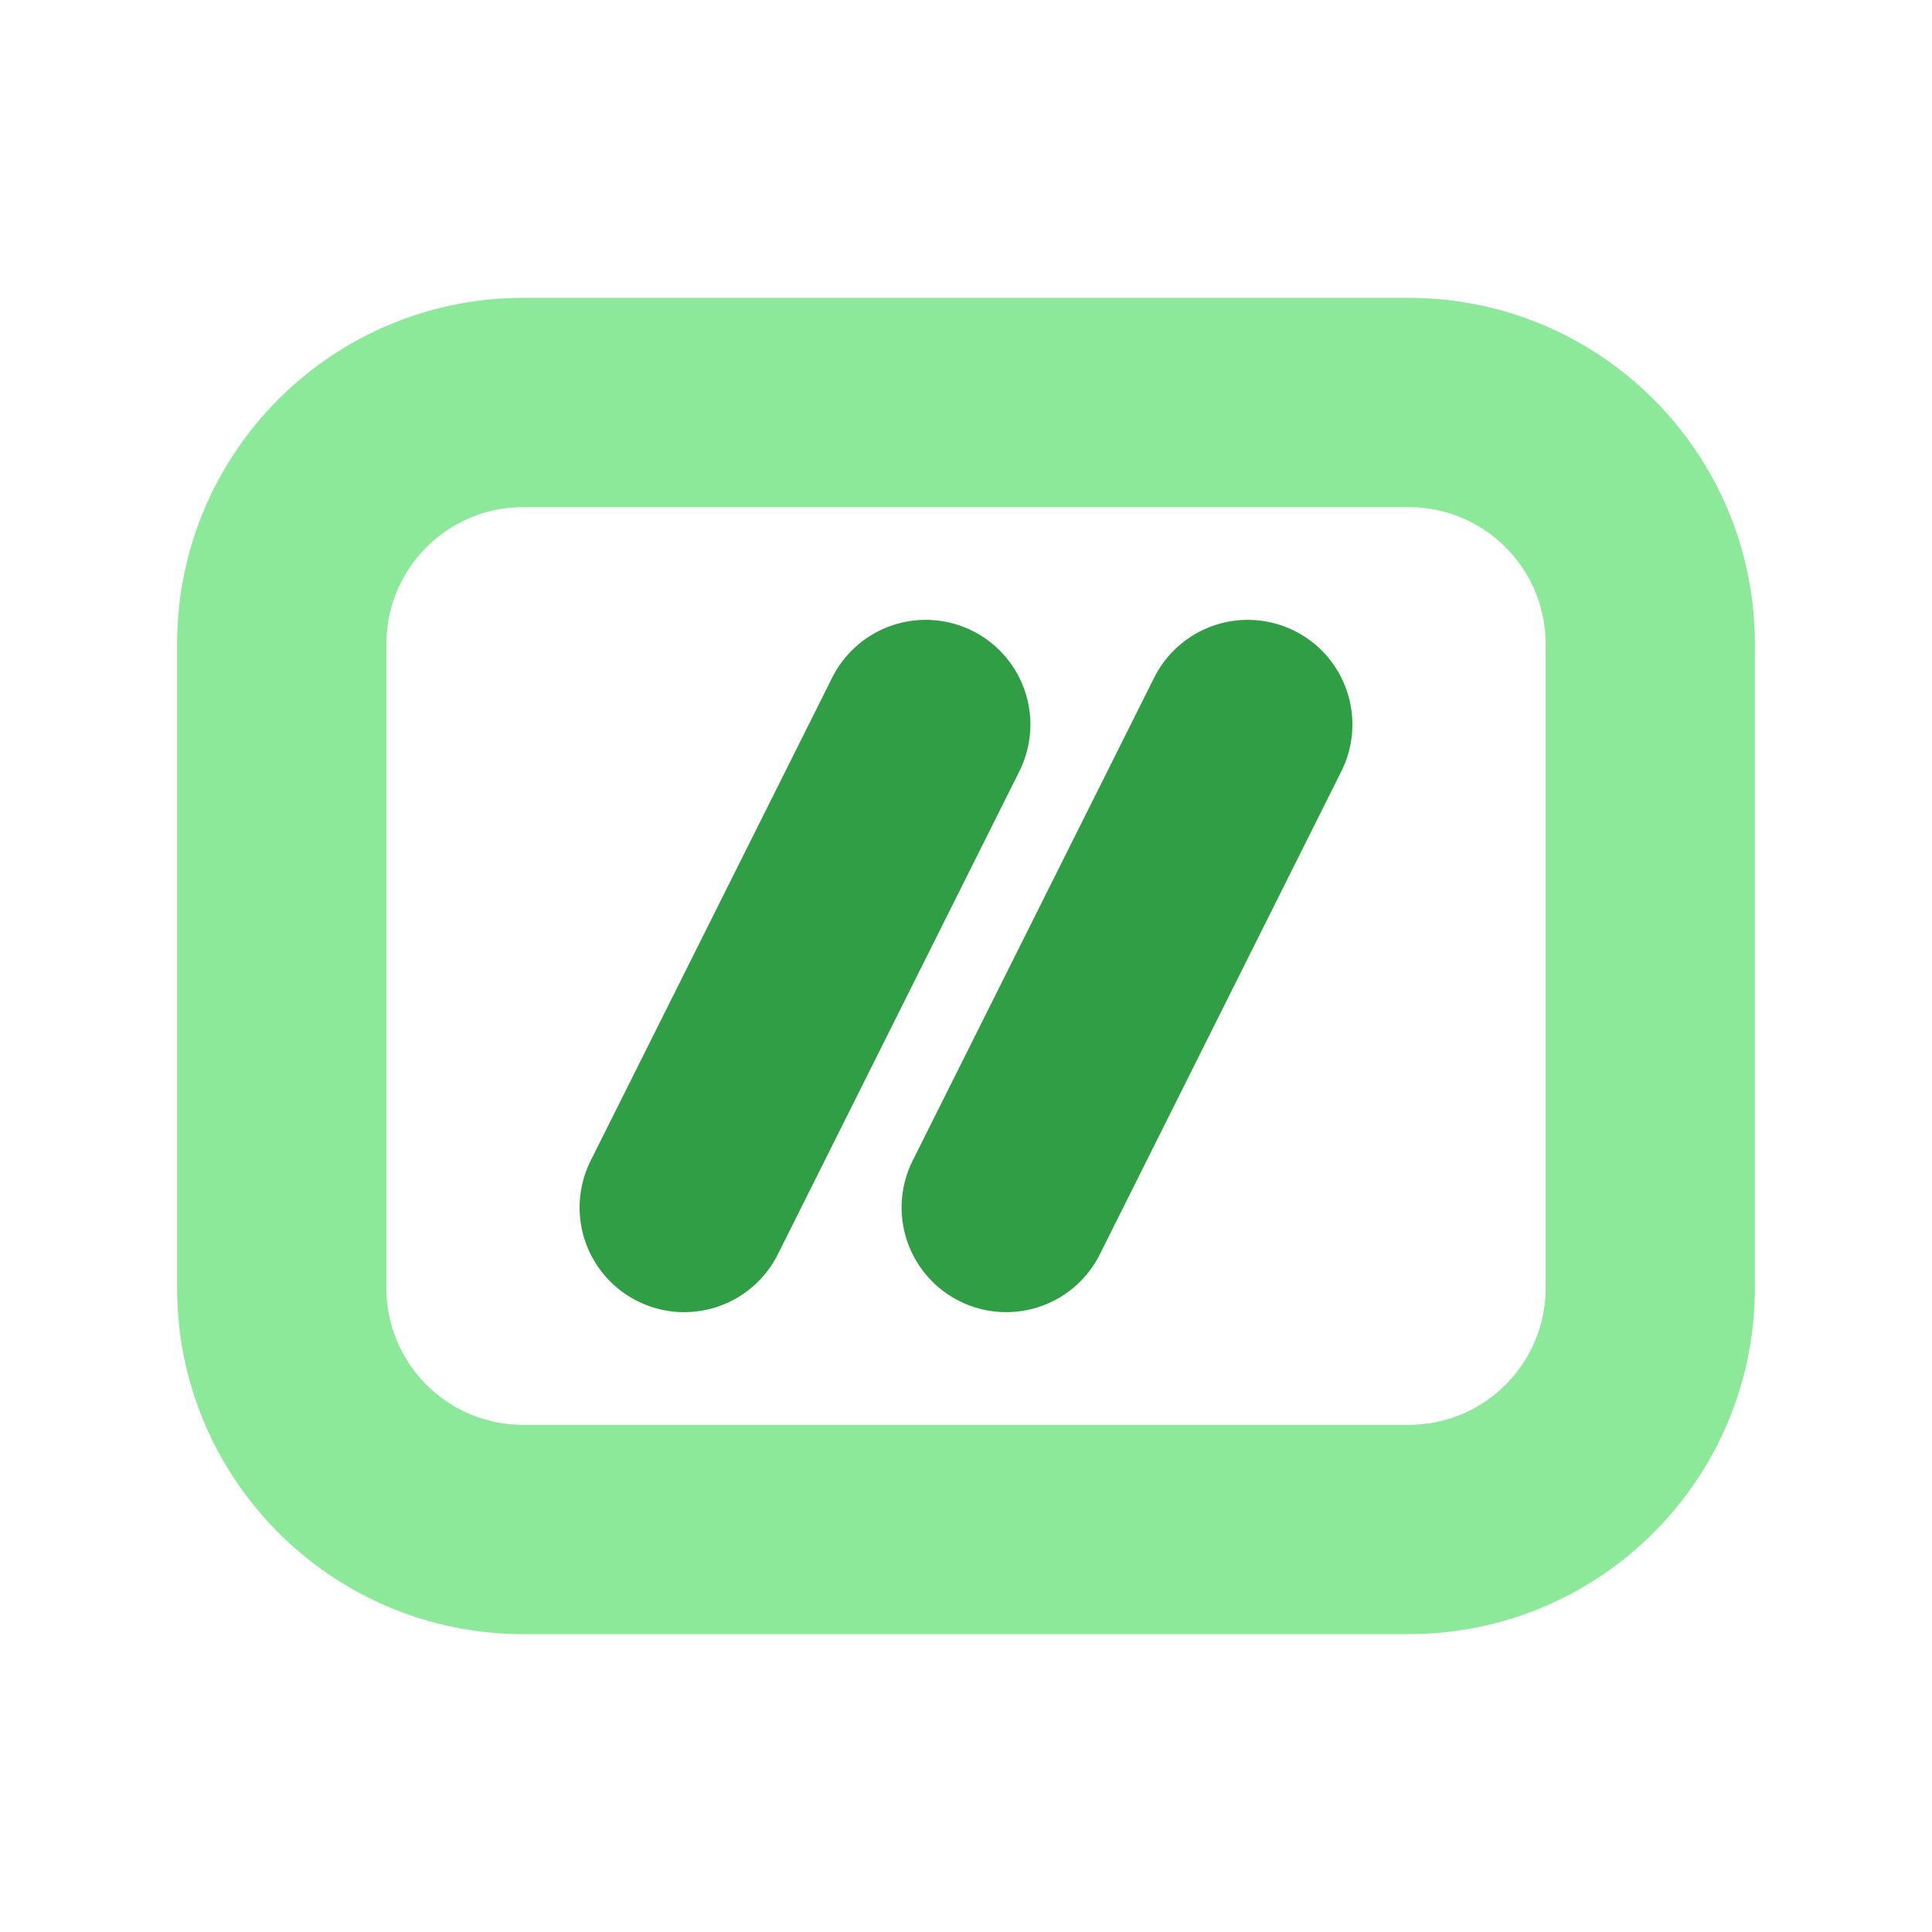
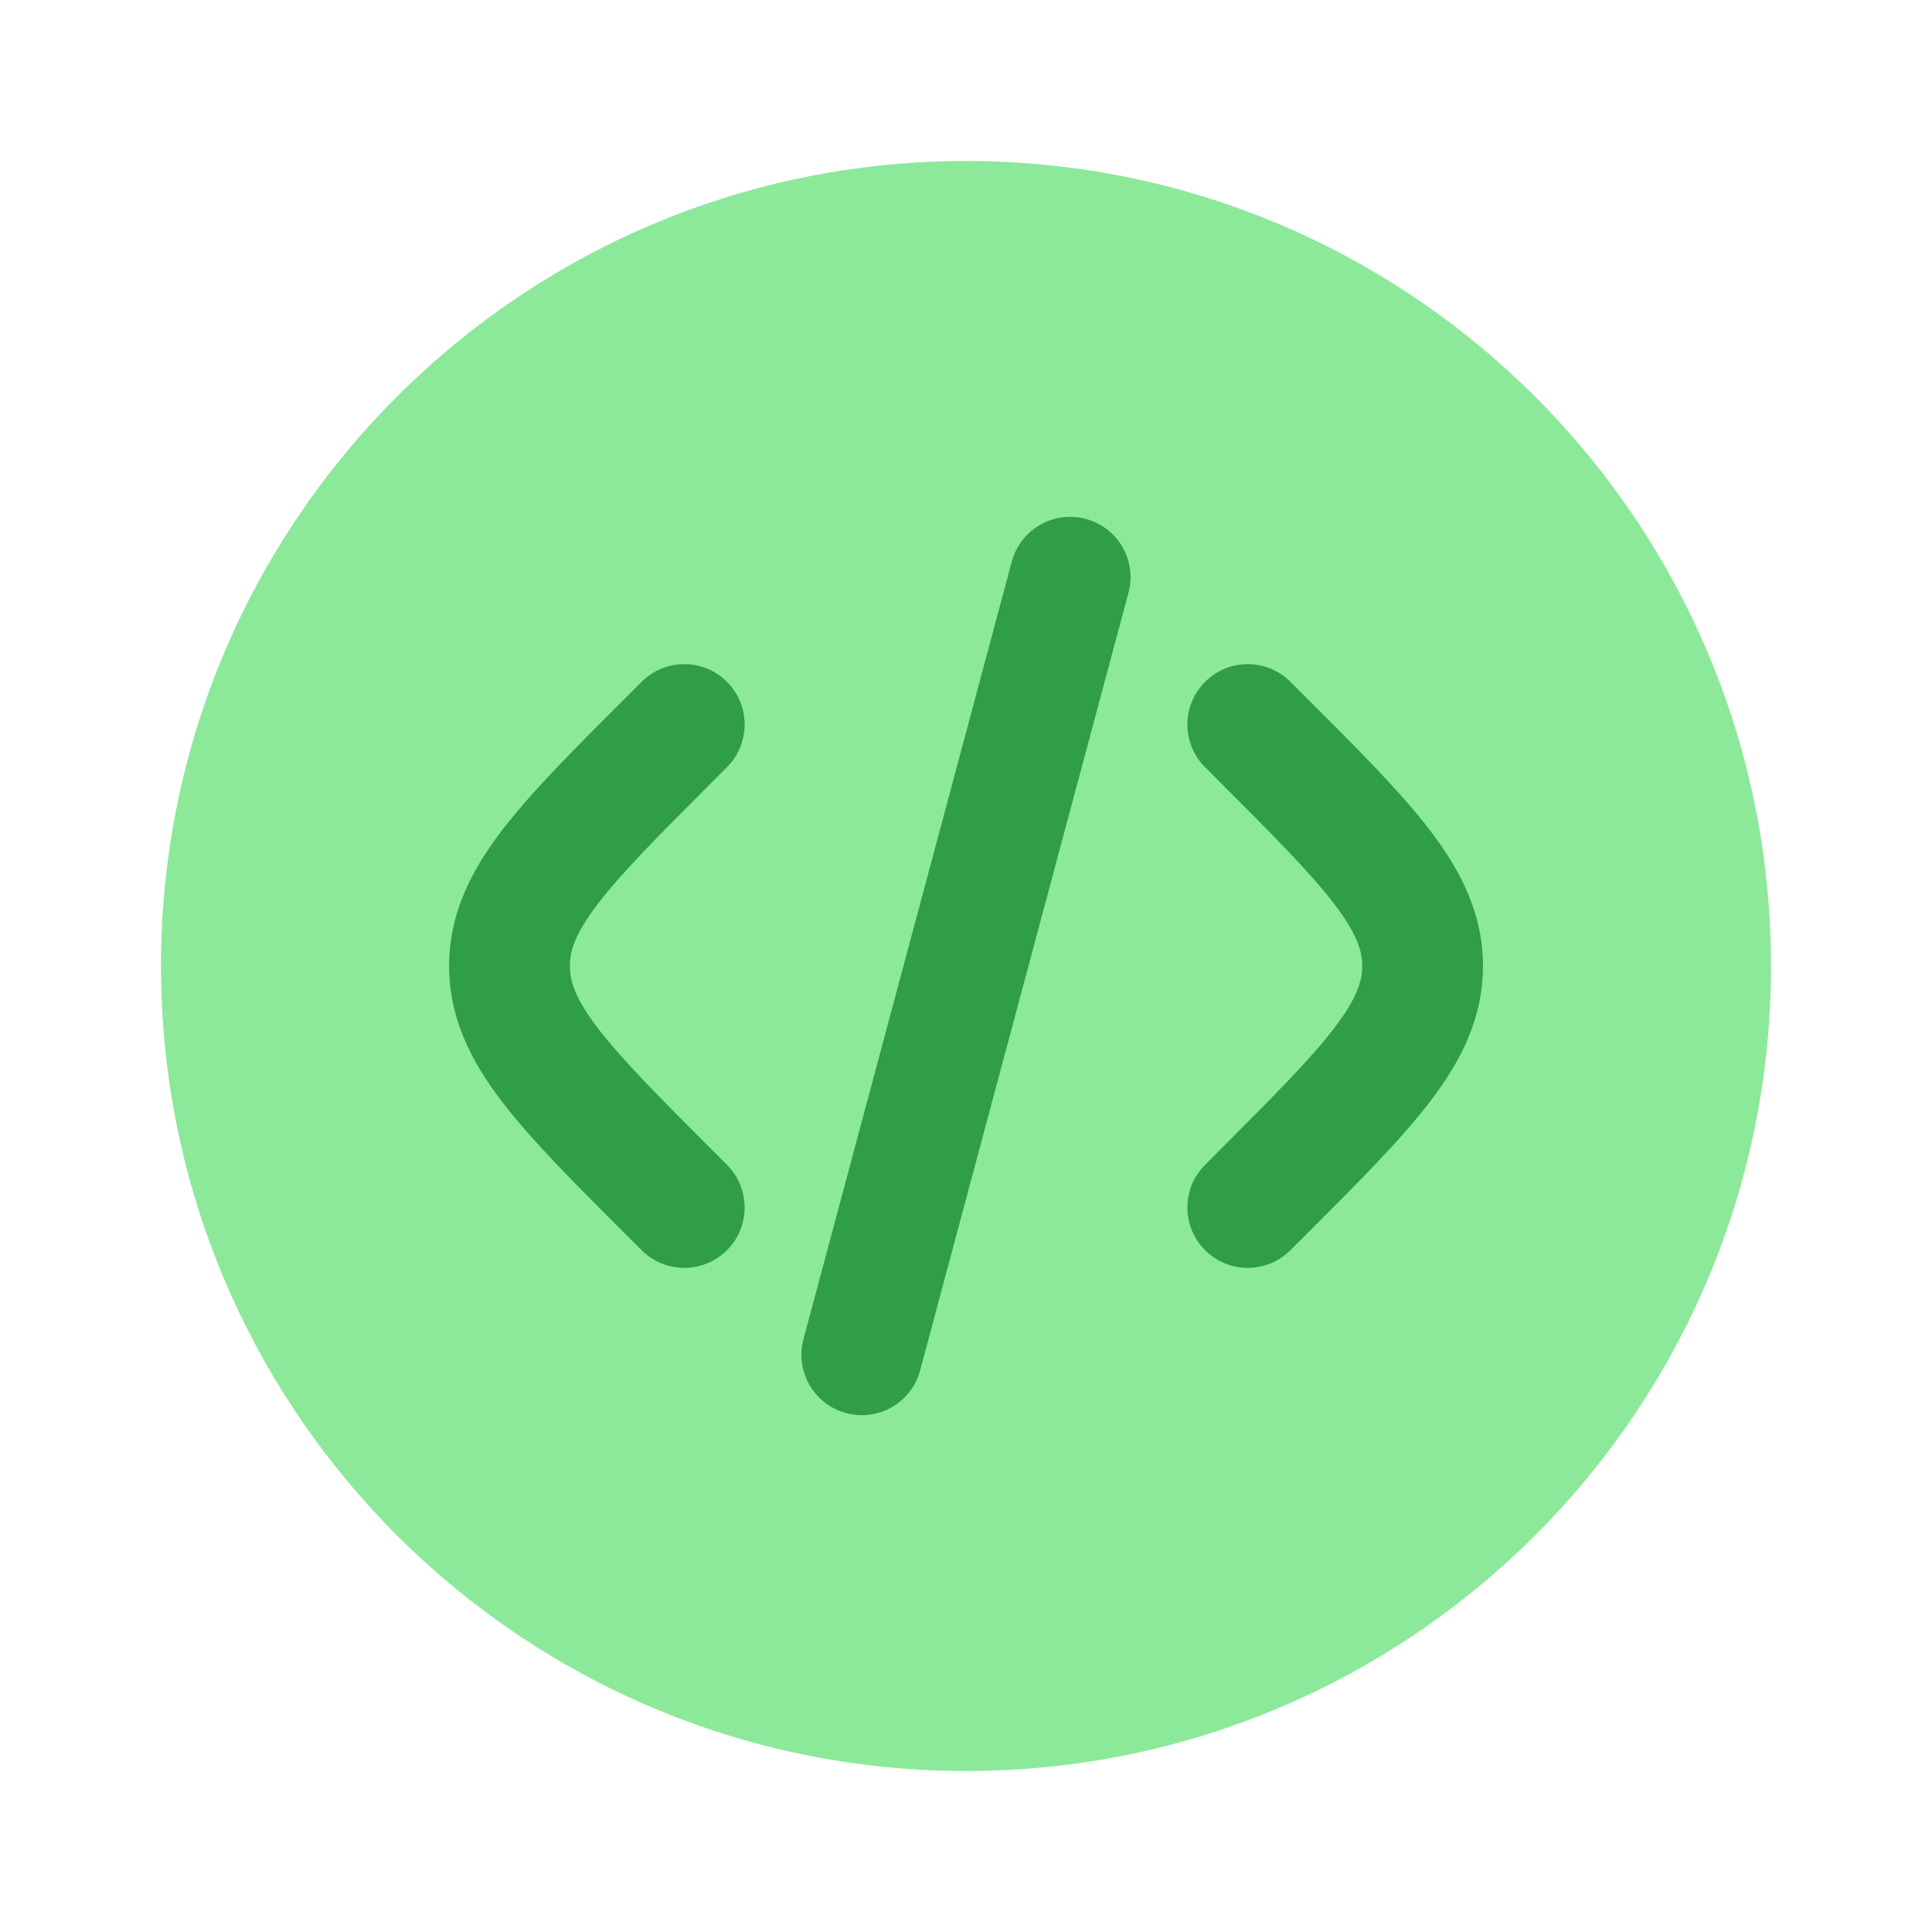
- <svg xmlns="http://www.w3.org/2000/svg" width="24" height="24" viewBox="0 0 24 24" role="img" aria-label="Toggle Comment">
-   <rect x="3.50" y="5.00" width="17.00" height="14.00" rx="3.00" stroke="#8ce99a" stroke-width="2.60" fill="none" />
-   <path d="M8.50 15.00L11.50 9.00" stroke="#2f9e44" stroke-width="2.60" stroke-linecap="round" fill="none" />
-   <path d="M12.50 15.00L15.50 9.00" stroke="#2f9e44" stroke-width="2.60" stroke-linecap="round" fill="none" />
+ <svg xmlns="http://www.w3.org/2000/svg" viewBox="0 0 24 24">
+   <path fill="#8ce99a" d="M12 22C17.523 22 22 17.523 22 12C22 6.477 17.523 2 12 2C6.477 2 2 6.477 2 12C2 17.523 6.477 22 12 22Z" />
+   <path fill="#2f9e44" d="M13.488 6.446C13.888 6.553 14.126 6.964 14.018 7.364L11.43 17.024C11.323 17.424 10.912 17.661 10.512 17.554C10.111 17.447 9.874 17.036 9.981 16.636L12.569 6.976C12.677 6.576 13.088 6.339 13.488 6.446Z" />
+   <path fill="#2f9e44" d="M14.97 8.47C15.263 8.177 15.737 8.177 16.03 8.47L16.239 8.678C16.874 9.313 17.404 9.843 17.768 10.32C18.152 10.824 18.422 11.356 18.422 12C18.422 12.644 18.152 13.176 17.768 13.68C17.404 14.157 16.874 14.687 16.239 15.322L16.03 15.53C15.737 15.823 15.263 15.823 14.97 15.53C14.677 15.237 14.677 14.763 14.97 14.47L15.141 14.298C15.823 13.616 16.28 13.157 16.575 12.77C16.858 12.4 16.922 12.184 16.922 12C16.922 11.816 16.858 11.6 16.575 11.23C16.28 10.843 15.823 10.384 15.141 9.702L14.97 9.53C14.677 9.237 14.677 8.763 14.97 8.47Z" />
+   <path fill="#2f9e44" d="M7.97 8.47C8.263 8.177 8.738 8.177 9.031 8.47C9.323 8.763 9.323 9.237 9.031 9.53L8.859 9.702C8.177 10.384 7.721 10.843 7.425 11.23C7.142 11.6 7.079 11.816 7.079 12C7.079 12.184 7.142 12.4 7.425 12.77C7.721 13.157 8.177 13.616 8.859 14.298L9.031 14.47C9.323 14.763 9.323 15.237 9.031 15.53C8.738 15.823 8.263 15.823 7.97 15.53L7.762 15.322C7.126 14.687 6.596 14.157 6.232 13.68C5.848 13.176 5.579 12.644 5.579 12C5.579 11.356 5.848 10.824 6.232 10.32C6.596 9.843 7.126 9.313 7.762 8.678L7.97 8.47Z" />
</svg>
